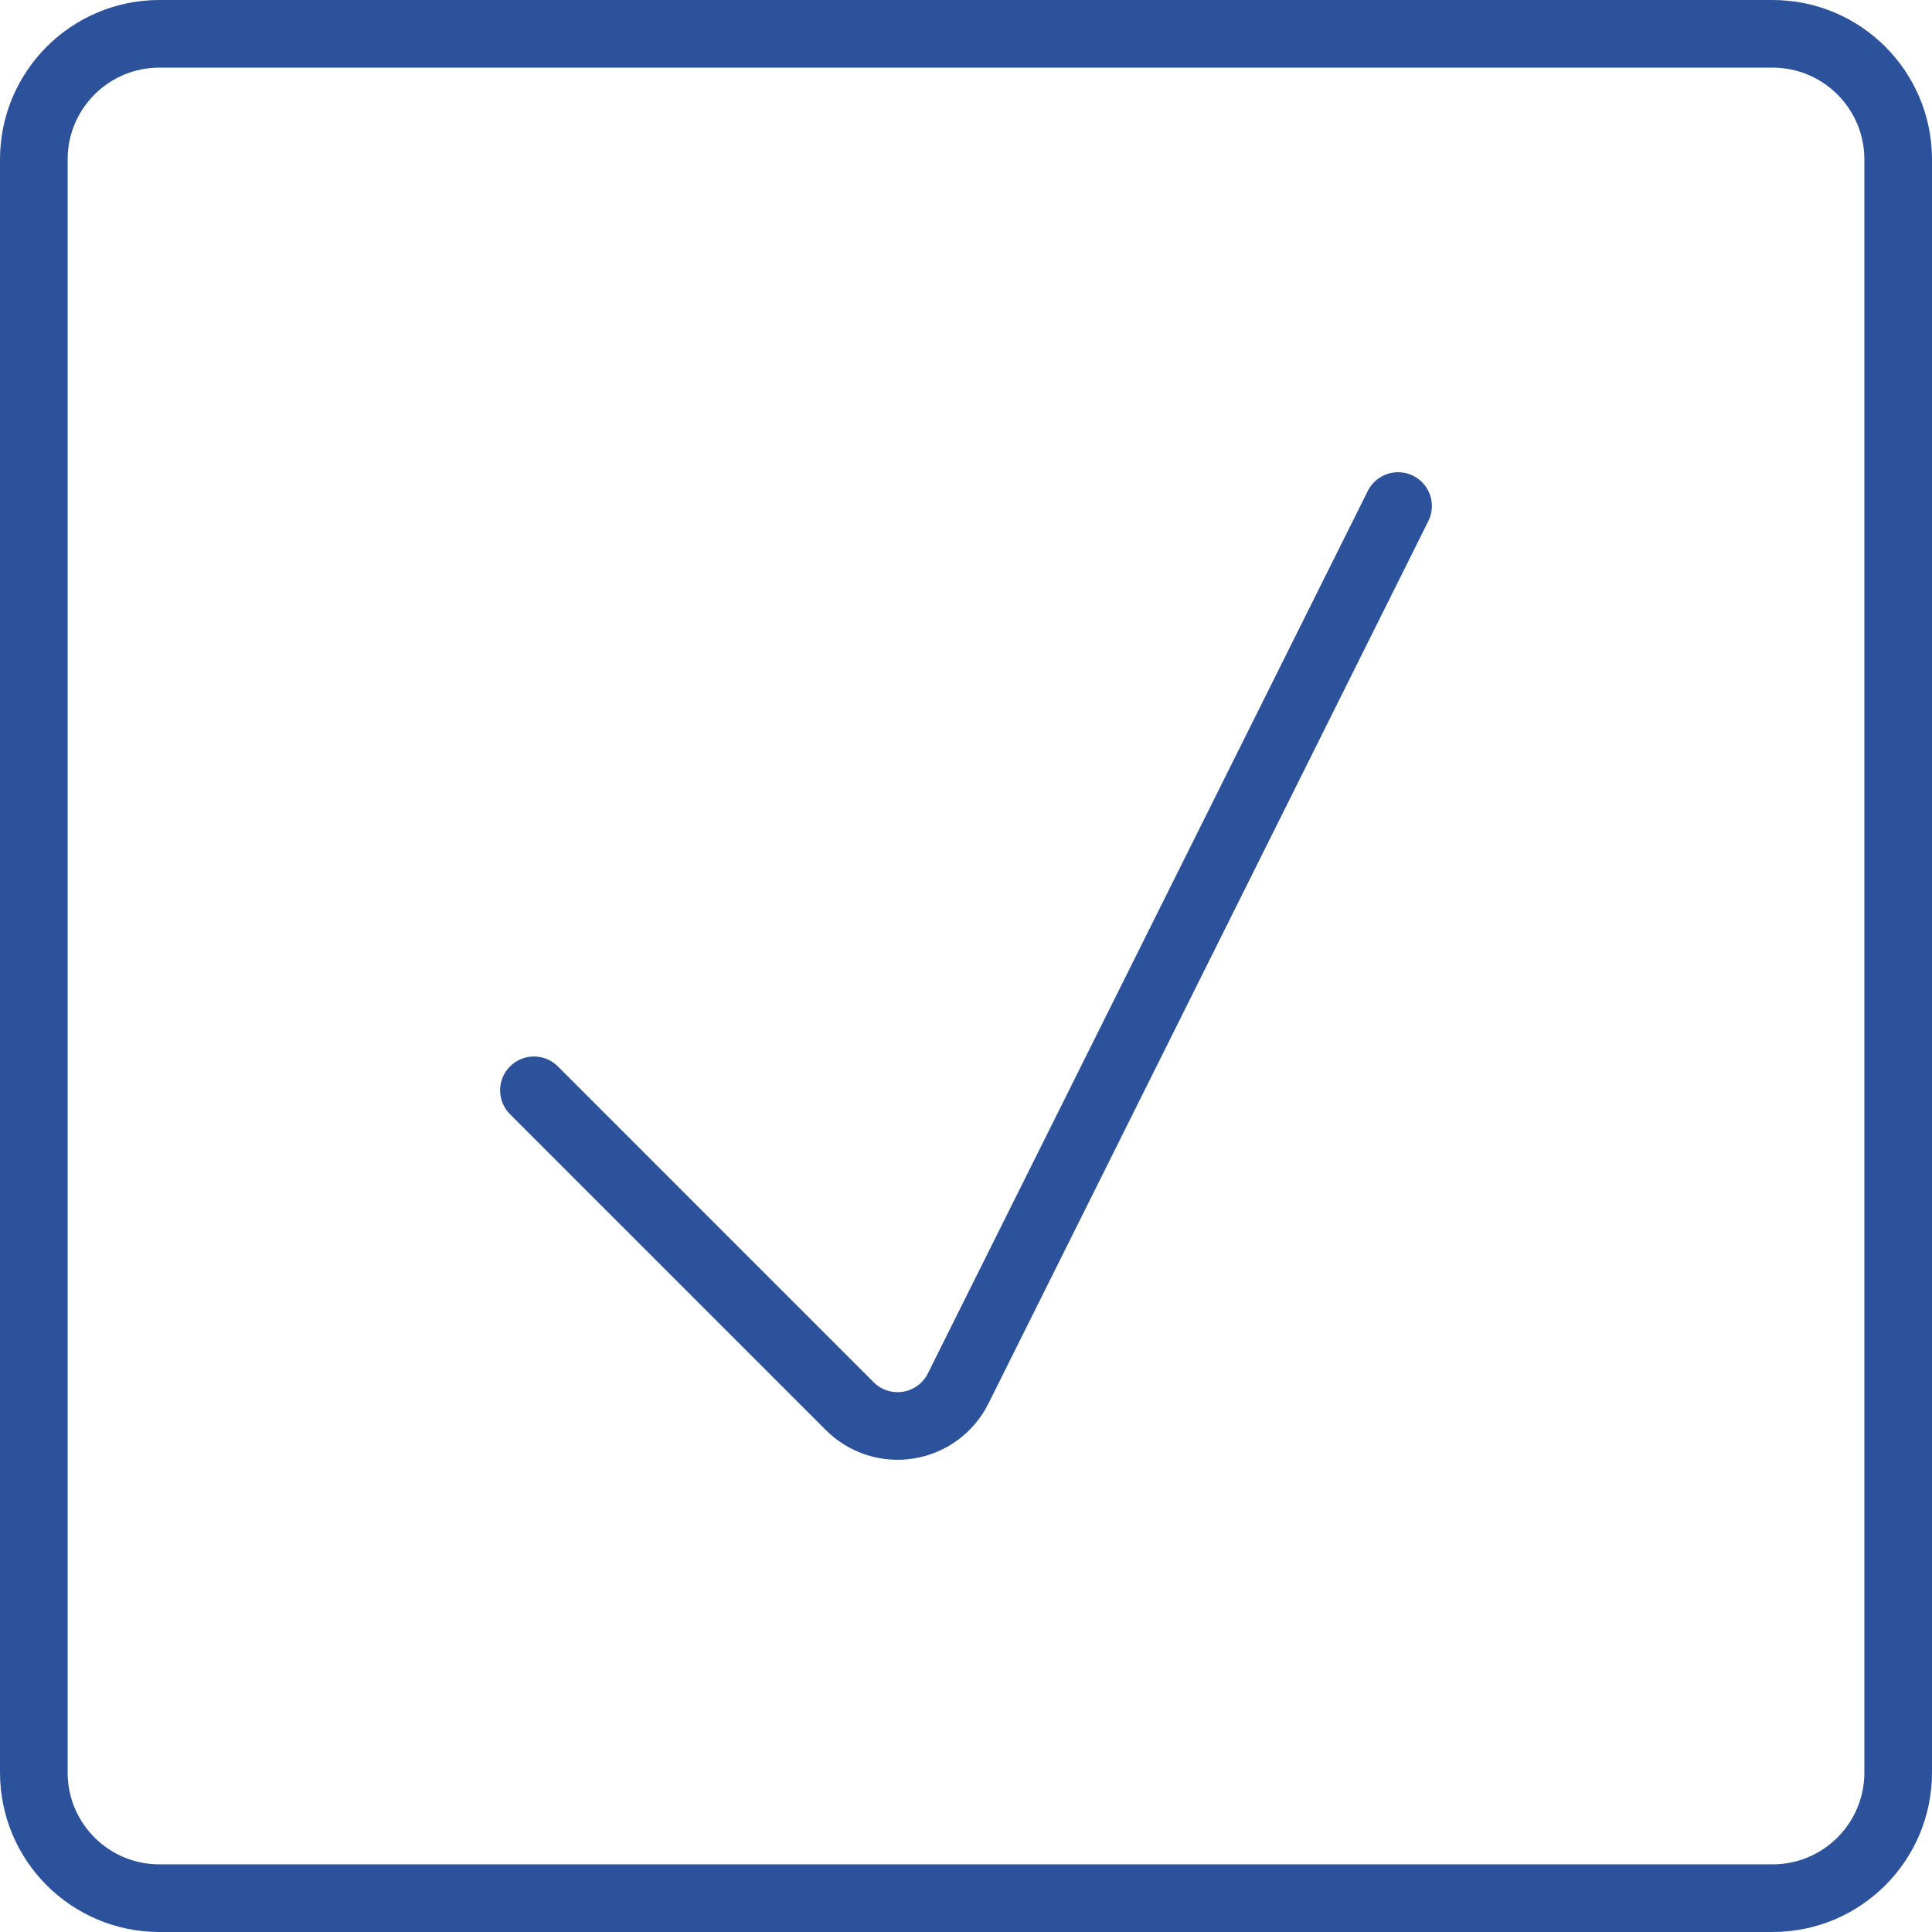
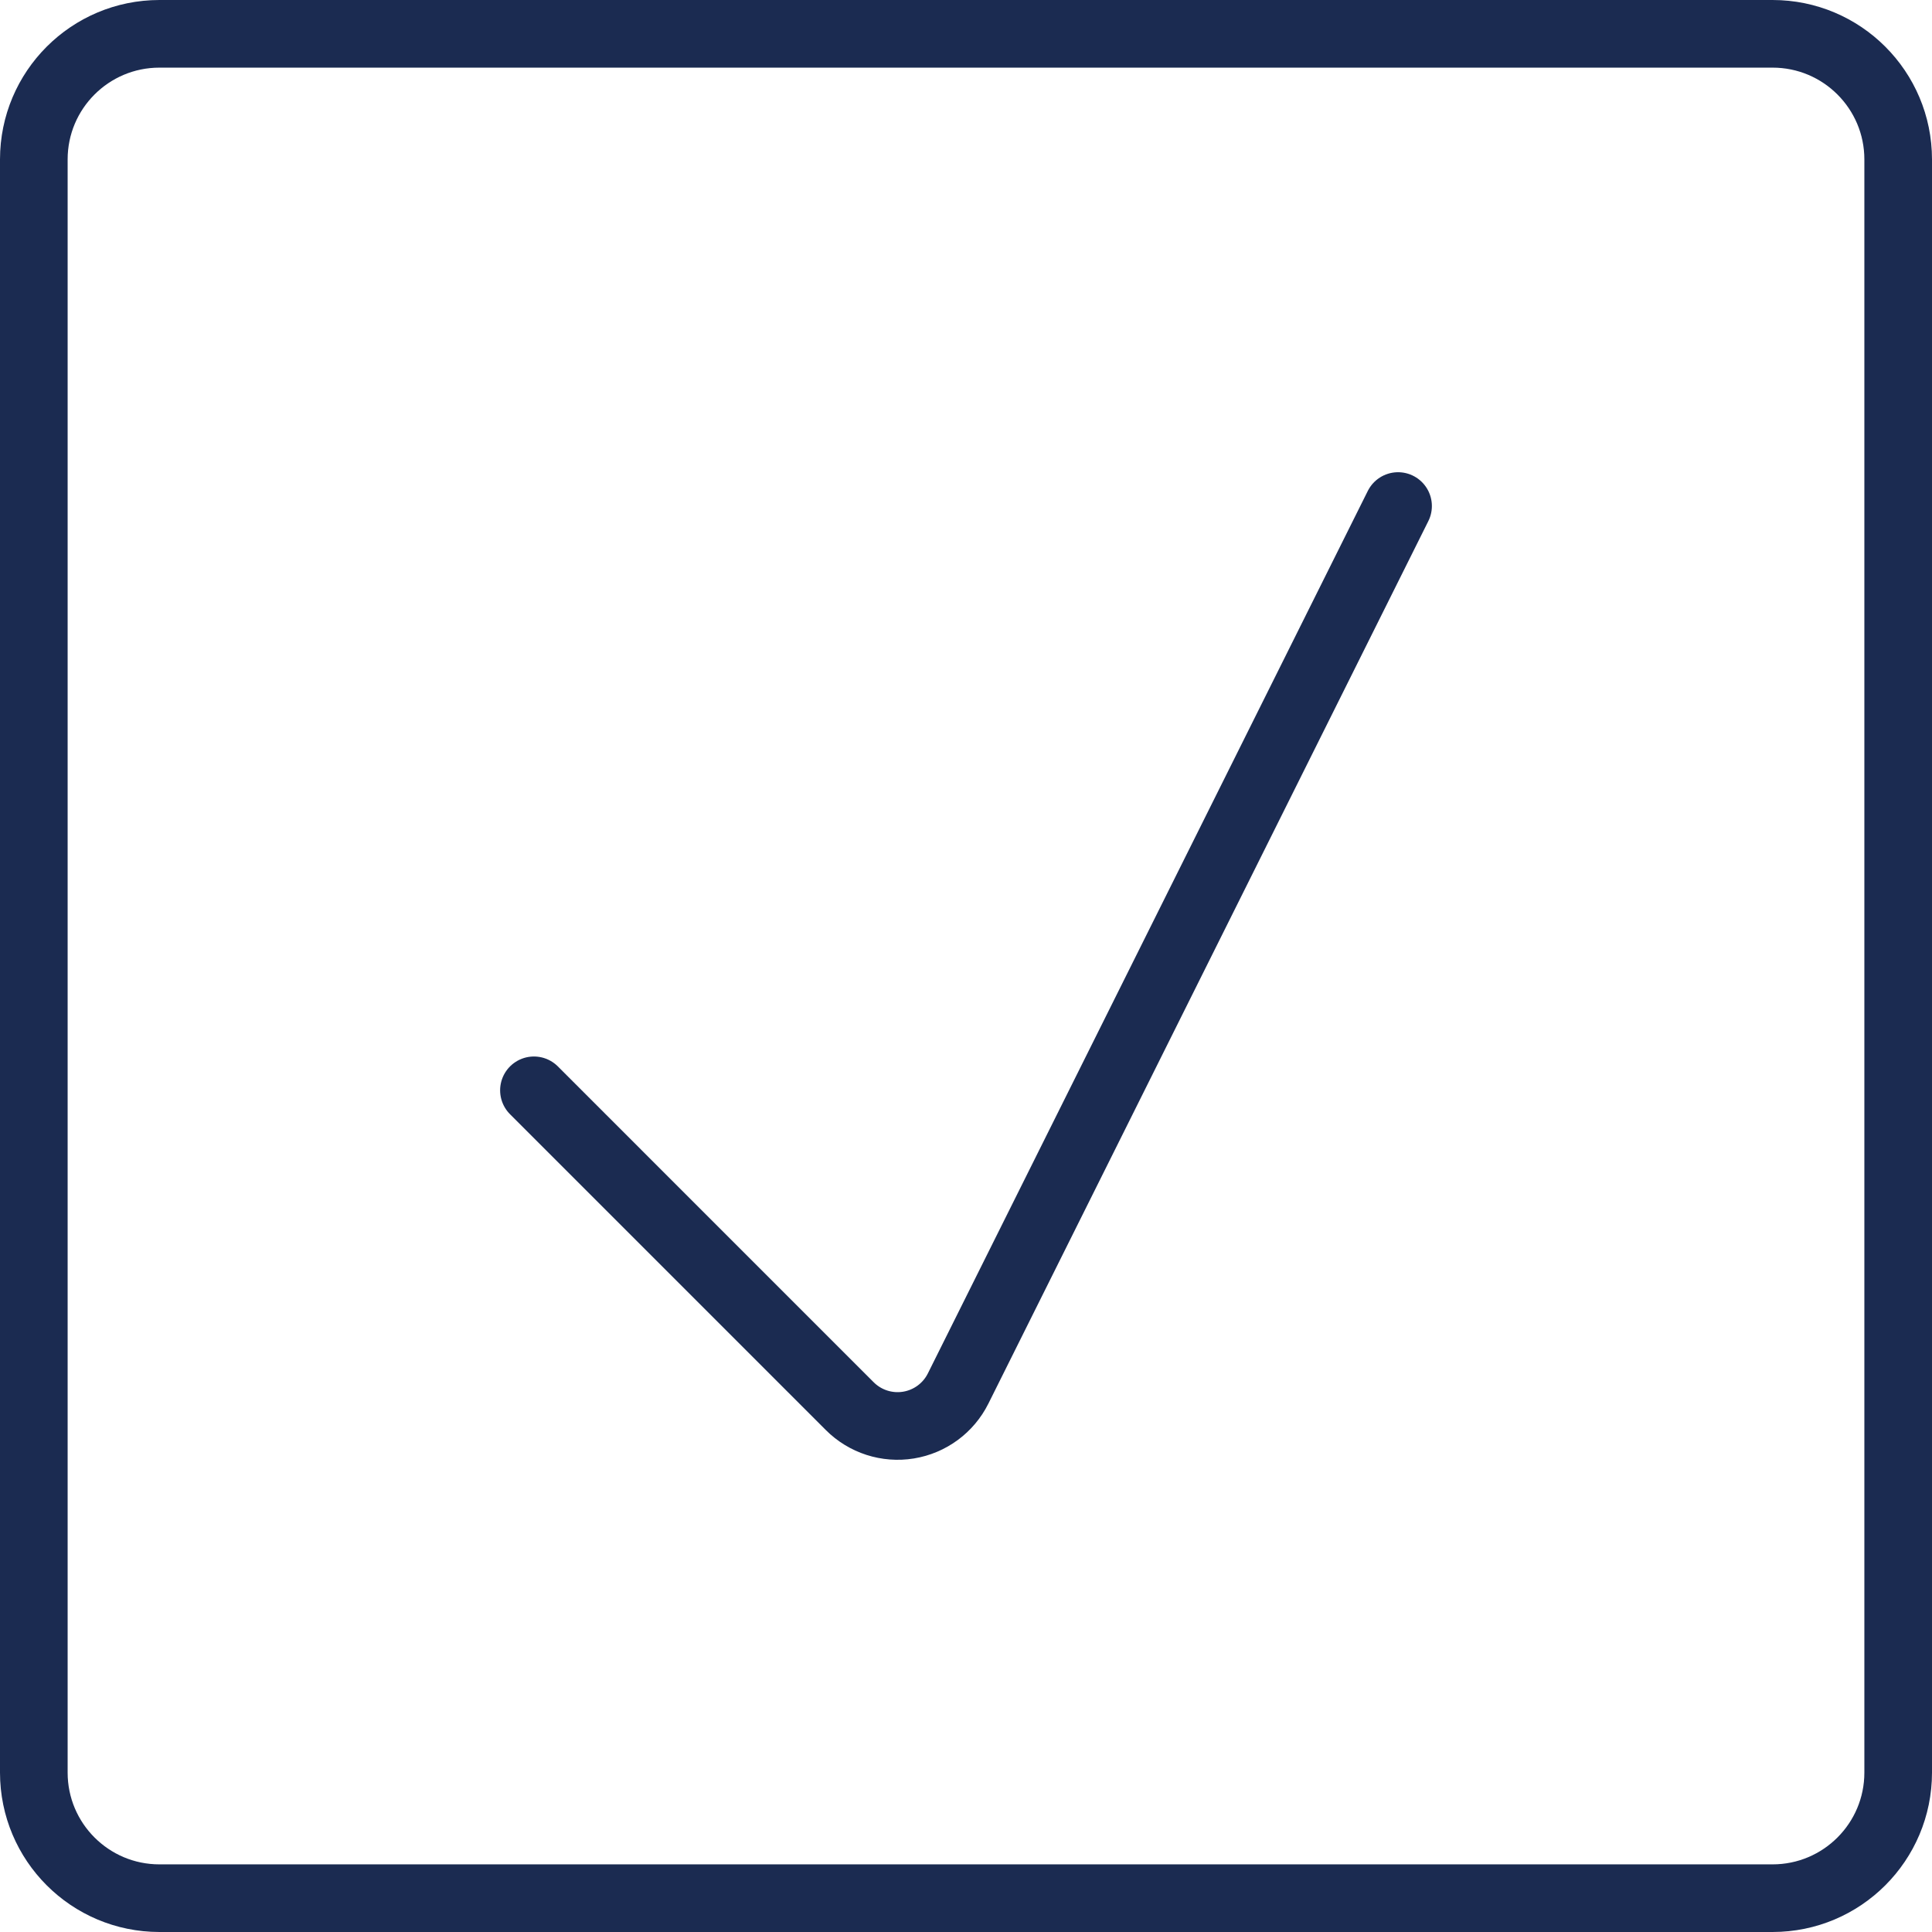
<svg xmlns="http://www.w3.org/2000/svg" id="Layer_1" data-name="Layer 1" viewBox="0 0 999.76 999.76">
  <defs>
-     <style>.cls-1,.cls-2{fill:none;stroke:#2c529b;stroke-width:35px;}.cls-1{stroke-linecap:round;stroke-linejoin:round;}.cls-2{stroke-miterlimit:10;}</style>
+     <style>.cls-1,.cls-2{fill:none;stroke:#1b2b51;stroke-width:35px;}.cls-1{stroke-linecap:round;stroke-linejoin:round;}.cls-2{stroke-miterlimit:10;}</style>
  </defs>
  <path class="cls-1" d="M6975.92,7263.83l163.43,163.44a35,35,0,0,0,56.08-9.14l227.65-456.65" transform="translate(-6699.62 -6699.62)" />
  <rect class="cls-2" x="17.5" y="17.5" width="964.76" height="964.76" rx="65" ry="65" />
</svg>
